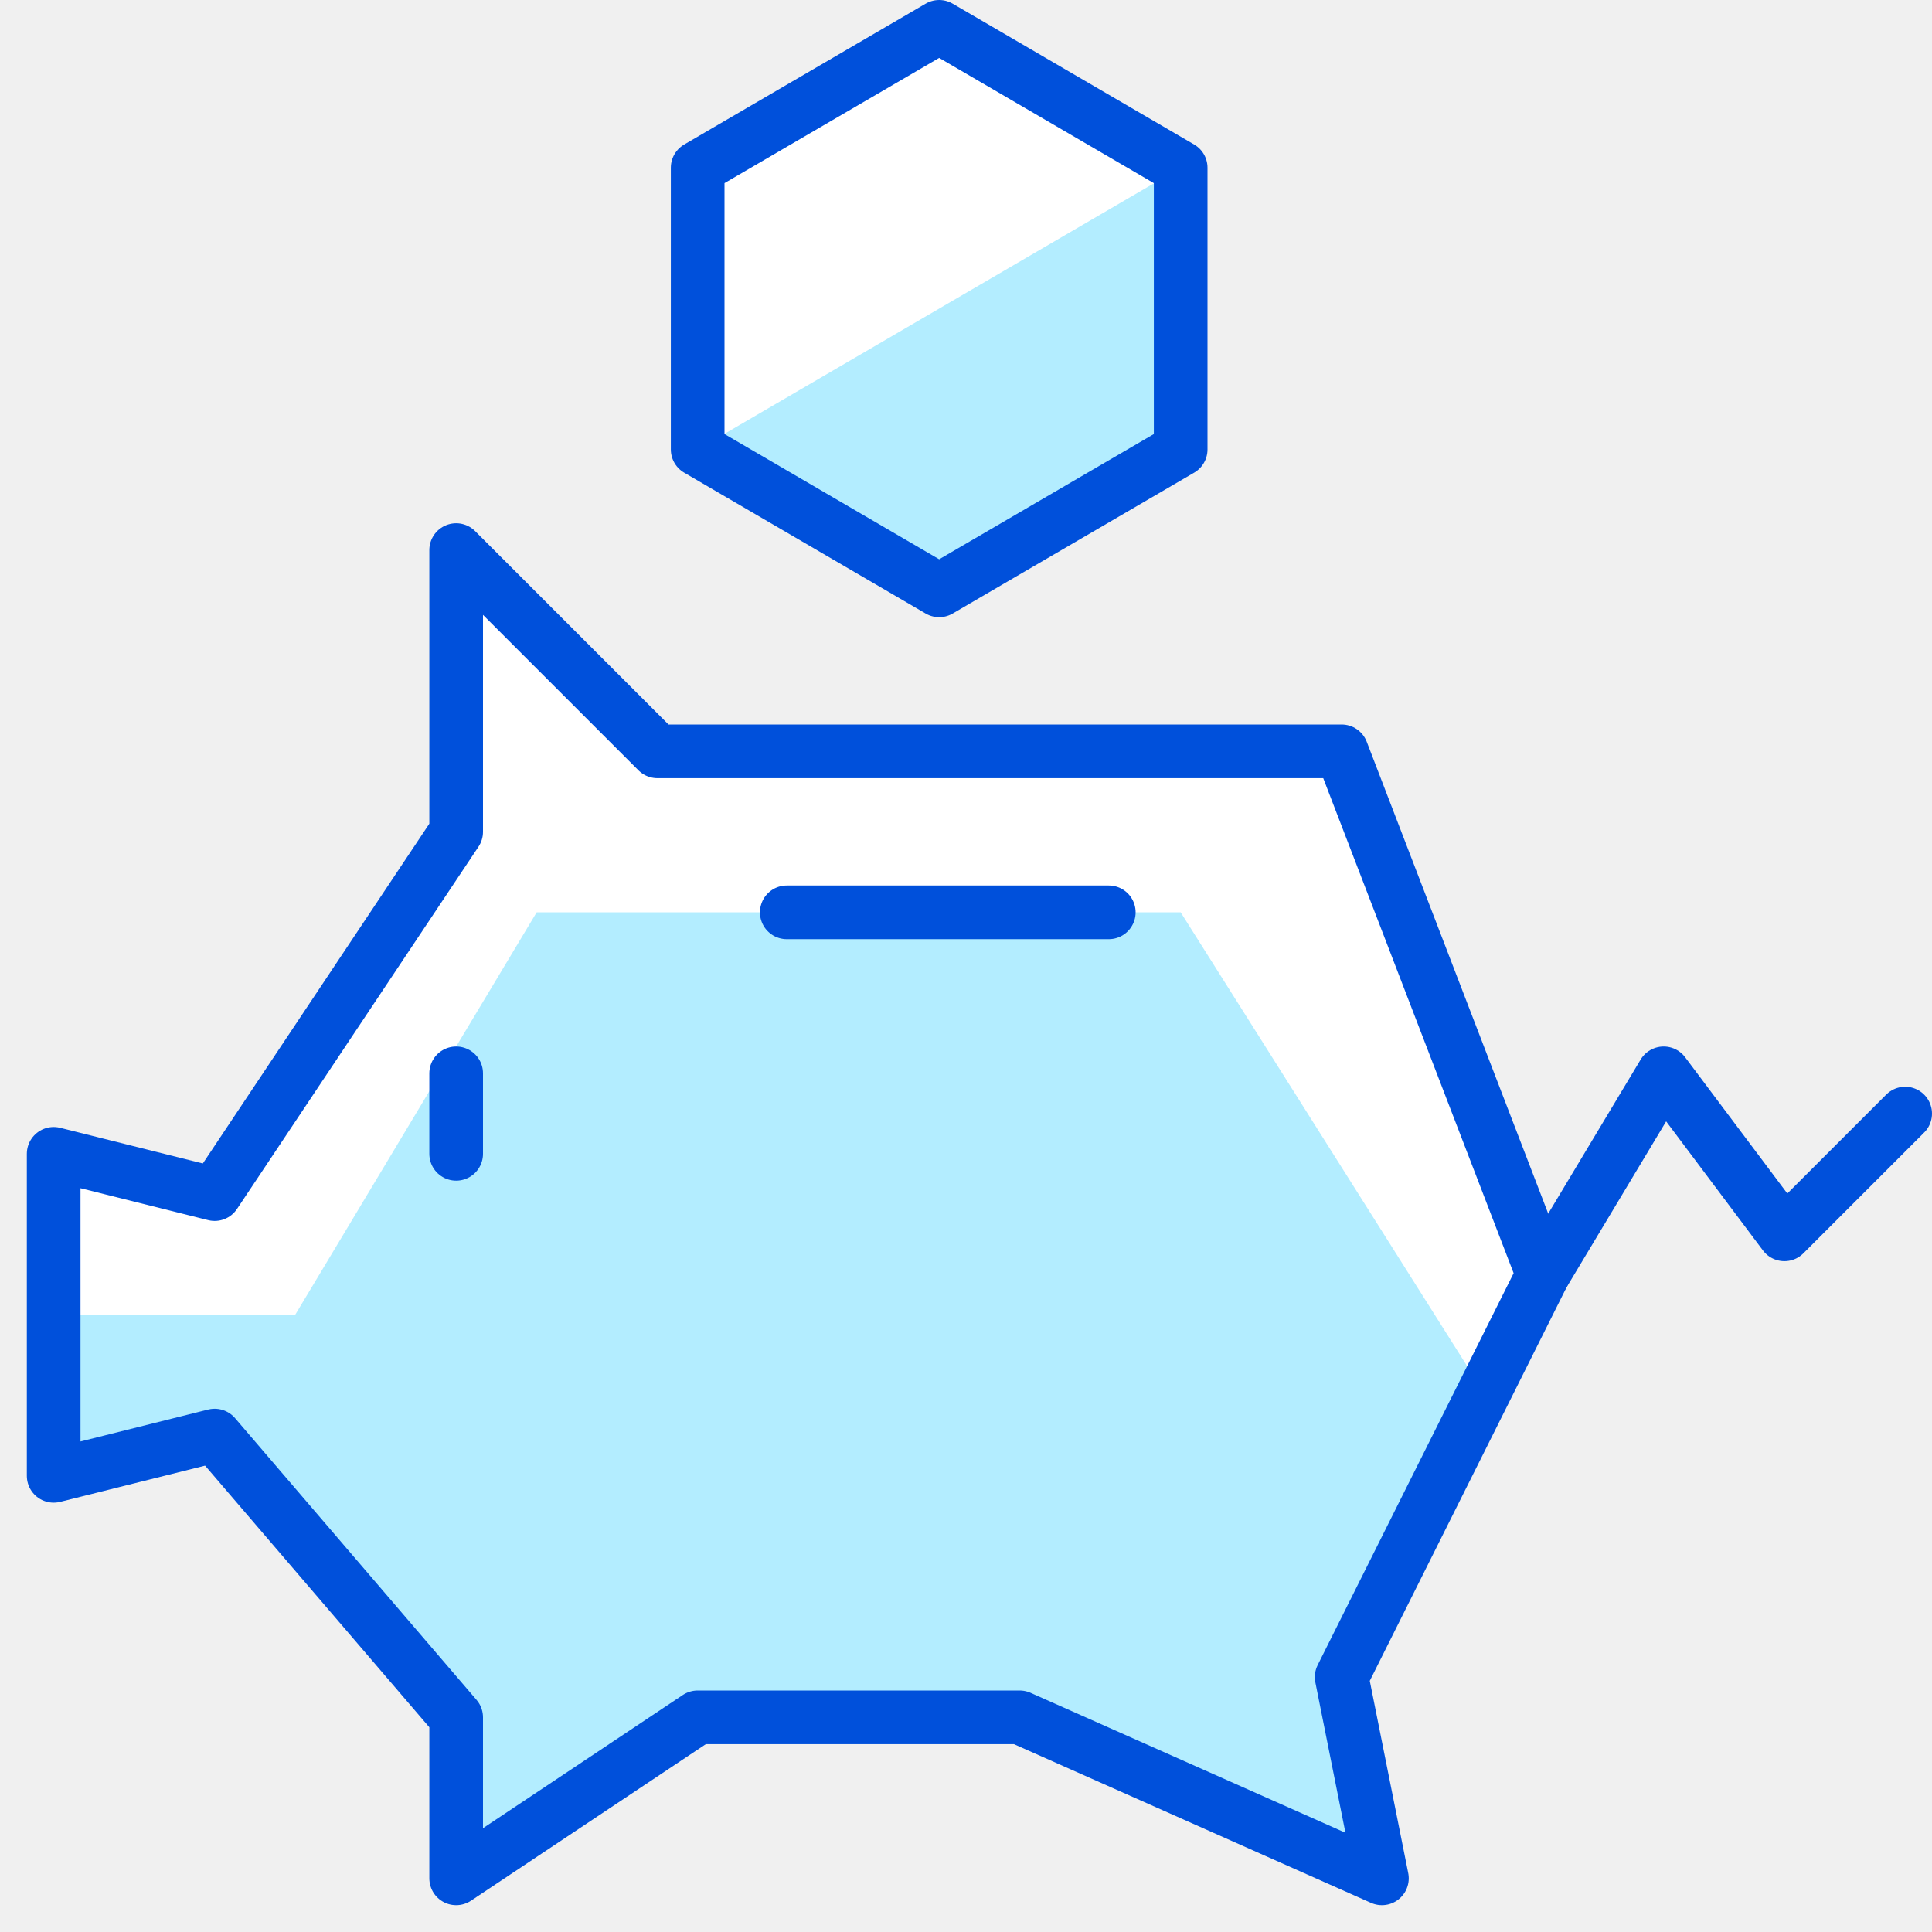
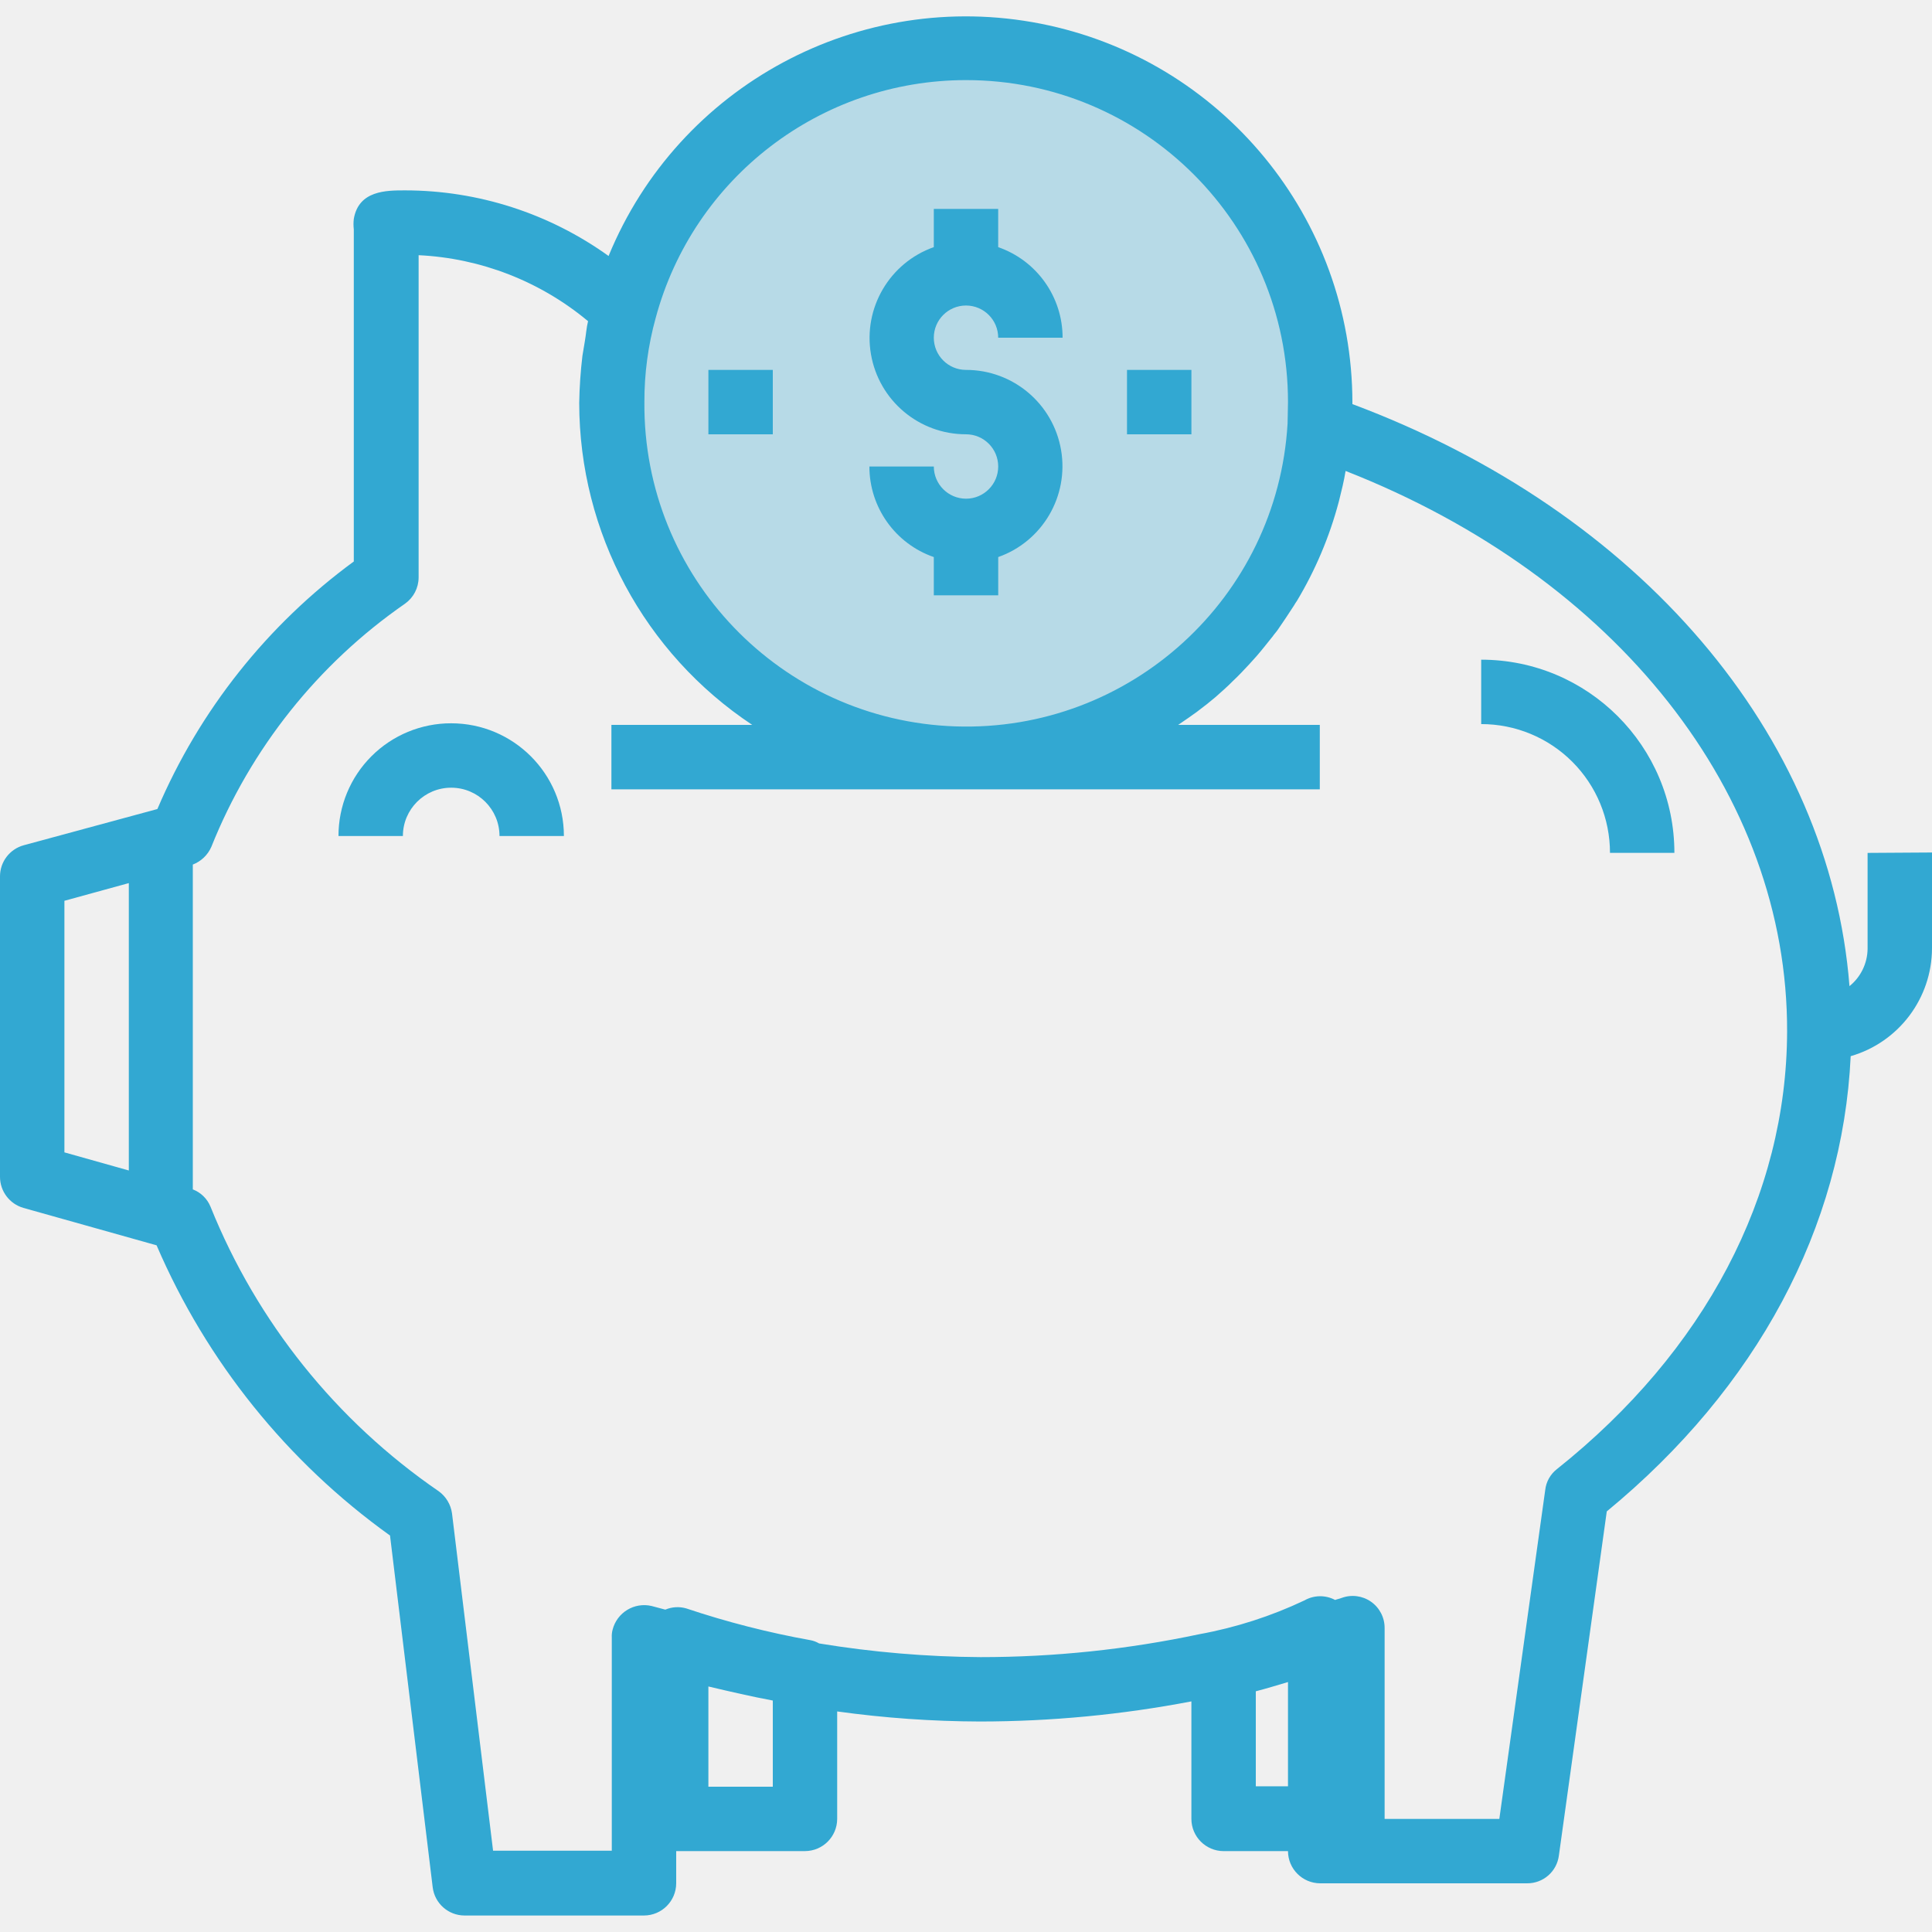
- <svg xmlns="http://www.w3.org/2000/svg" viewBox="4606 -459 72 72">
+ <svg xmlns="http://www.w3.org/2000/svg" viewBox="0 0 80 80">
  <defs>
-     <style>.a{fill:#fff;}.b{fill:#00c1ff;opacity:0.3;}.c,.d{fill:none;}.c{stroke:#0050db;stroke-linecap:round;stroke-linejoin:round;stroke-width:2px;}</style>
+     <style>.a,.c{fill:#32a8d2;}.b{clip-path:url(#a);}.c{opacity:0.3;}</style>
+     <clipPath id="a">
+       <rect class="a" width="80" height="80" transform="translate(513 991)" />
+     </clipPath>
  </defs>
-   <g transform="translate(4606 -459)">
-     <g transform="translate(2 1)">
-       <path class="a" d="M8.5,5.75,17.5.5l9,5.25v10.5l-9,5.25-9-5.25Z" transform="translate(15.5 -0.5)" />
-       <path class="a" d="M15.5,17.5,6.5,31l-6-1.5v12l6-1.5,9,10.5v6l9-6h12l13.5,6L48.5,49,56,34,48.5,14.5H23L15.5,7Z" transform="translate(-0.5 12.5)" />
-       <path class="b" d="M53.8,29.4,42.5,11.5h-24l-9,15H.5v6l6-1.5,9,10.5v6l9-6h12l13.5,6L48.5,40Z" transform="translate(-0.5 21.5)" />
-       <path class="b" d="M26.5,2.25v10.5L17.5,18l-9-5.25Z" transform="translate(15.5 3)" />
-       <line class="c" y2="3" transform="translate(15 39)" />
-       <path class="c" d="M19,21l4.5-7.5,4.5,6L32.5,15" transform="translate(36.5 25.5)" />
-       <line class="c" x2="12" transform="translate(27.321 33)" />
-       <path class="c" d="M8.5,5.75,17.5.5l9,5.25v10.5l-9,5.25-9-5.25Z" transform="translate(15.5 -0.5)" />
-       <path class="c" d="M15.5,17.5,6.5,31l-6-1.5v12l6-1.5,9,10.5v6l9-6h12l13.5,6L48.5,49,56,34,48.5,14.5H23L15.5,7Z" transform="translate(-0.5 12.5)" />
+   <g class="b" transform="translate(-513 -991)">
+     <g transform="translate(513 991)">
+       <path class="c" d="M40,1.983A14.664,14.664,0,0,0,25.833,12.817a14.157,14.157,0,0,0-.5,3.833,14.663,14.663,0,0,0,29.3.983c.017-.317.033-.65.033-.967A14.681,14.681,0,0,0,40,1.983Z" />
+       <path class="a" d="M46.667,15.317h2.667v2.667H46.667Z" />
+       <path class="a" d="M29.333,15.317H32v2.667H29.333Z" />
+       <path class="a" d="M77.333,35.317v3.967a2.018,2.018,0,0,1-.75,1.55C75.767,30.417,67.9,21.183,56,16.733v-.067A16,16,0,0,0,25.2,10.6a14.452,14.452,0,0,0-8.433-2.717c-.767,0-1.917,0-2.117,1.183a1.883,1.883,0,0,0,0,.433V23.25A24.749,24.749,0,0,0,6.517,33.5L.983,35A1.335,1.335,0,0,0,0,36.283v12.45a1.34,1.34,0,0,0,.967,1.283l5.517,1.55A28.755,28.755,0,0,0,16.15,63.583L17.917,78.15a1.331,1.331,0,0,0,1.317,1.167h7.433A1.337,1.337,0,0,0,28,77.983V76.65h5.333a1.337,1.337,0,0,0,1.333-1.333v-4.45a43.942,43.942,0,0,0,5.917.417,46.734,46.734,0,0,0,8.75-.833v4.867a1.337,1.337,0,0,0,1.333,1.333h2.667a1.337,1.337,0,0,0,1.333,1.333h8.567a1.316,1.316,0,0,0,1.317-1.15l1.983-14.25c6.217-5.117,9.767-11.767,10.1-18.85A4.665,4.665,0,0,0,80,39.267V35.3ZM40,3.317A13.33,13.33,0,0,1,53.333,16.65c0,.3-.017.617-.017.883a13.328,13.328,0,0,1-26.633-.883,12.906,12.906,0,0,1,.467-3.483A13.309,13.309,0,0,1,40,3.317ZM2.667,37.3l2.667-.733v11.9l-2.667-.75ZM29.333,73.983v-4.15c.917.217,1.783.417,2.667.583v3.567Zm22.667,0v-3.95c.45-.117.883-.25,1.333-.383v4.317H52ZM74,42.717c-.017,6.783-3.4,13.233-9.533,18.117a1.272,1.272,0,0,0-.483.867l-1.9,13.617h-4.75v-7.9a1.321,1.321,0,0,0-1.783-1.25c-.083.033-.183.05-.267.083a1.315,1.315,0,0,0-1.267.017,17.449,17.449,0,0,1-4.35,1.4,43.62,43.62,0,0,1-9.067.95,42.893,42.893,0,0,1-6.683-.567,1.094,1.094,0,0,0-.35-.133,36.453,36.453,0,0,1-5.15-1.317,1.3,1.3,0,0,0-.867.05l-.067-.017-.5-.133a1.35,1.35,0,0,0-1.617.983,1.026,1.026,0,0,0-.033.317v8.833H20.417l-1.7-13.967a1.361,1.361,0,0,0-.55-.917,26.12,26.12,0,0,1-9.45-11.783,1.292,1.292,0,0,0-.733-.717V35.8a1.38,1.38,0,0,0,.767-.733A22.337,22.337,0,0,1,16.767,25a1.335,1.335,0,0,0,.567-1.083V10.567A11.829,11.829,0,0,1,24.35,13.3c-.067.267-.083.55-.133.833l-.1.6a19.158,19.158,0,0,0-.133,1.95A16.014,16.014,0,0,0,31.15,30.017H25.317v2.667H54.65V30.017H48.783l.05-.033c.25-.167.483-.333.717-.5.15-.117.283-.217.433-.333q.35-.275.7-.6c.133-.117.25-.233.367-.35.233-.217.467-.467.683-.7.1-.117.2-.217.3-.333.233-.267.45-.55.667-.817.067-.1.15-.183.217-.283.233-.333.45-.667.667-1a1.757,1.757,0,0,1,.117-.183,15.88,15.88,0,0,0,1.733-4.1c0-.017.017-.05.017-.067.1-.4.2-.8.267-1.217C66.933,23.9,74.033,32.883,74,42.717Z" />
+       <path class="a" d="M40,20.65a1.337,1.337,0,0,1-1.333-1.333H36a3.967,3.967,0,0,0,2.667,3.75V24.65h2.667V23.067A3.989,3.989,0,0,0,40,15.317a1.333,1.333,0,1,1,1.333-1.333H44a3.967,3.967,0,0,0-2.667-3.75V8.65H38.667v1.583A3.989,3.989,0,0,0,40,17.983a1.333,1.333,0,1,1,0,2.667Z" />
+       <path class="a" d="M18.683,29.95a4.659,4.659,0,0,0-4.667,4.667h2.667a2,2,0,0,1,4,0H23.35A4.67,4.67,0,0,0,18.683,29.95Z" />
+       <path class="a" d="M61.333,29.983a5.328,5.328,0,0,1,5.333,5.333h2.667a8,8,0,0,0-8-8Z" />
    </g>
-     <rect class="d" width="72" height="72" />
  </g>
</svg>
